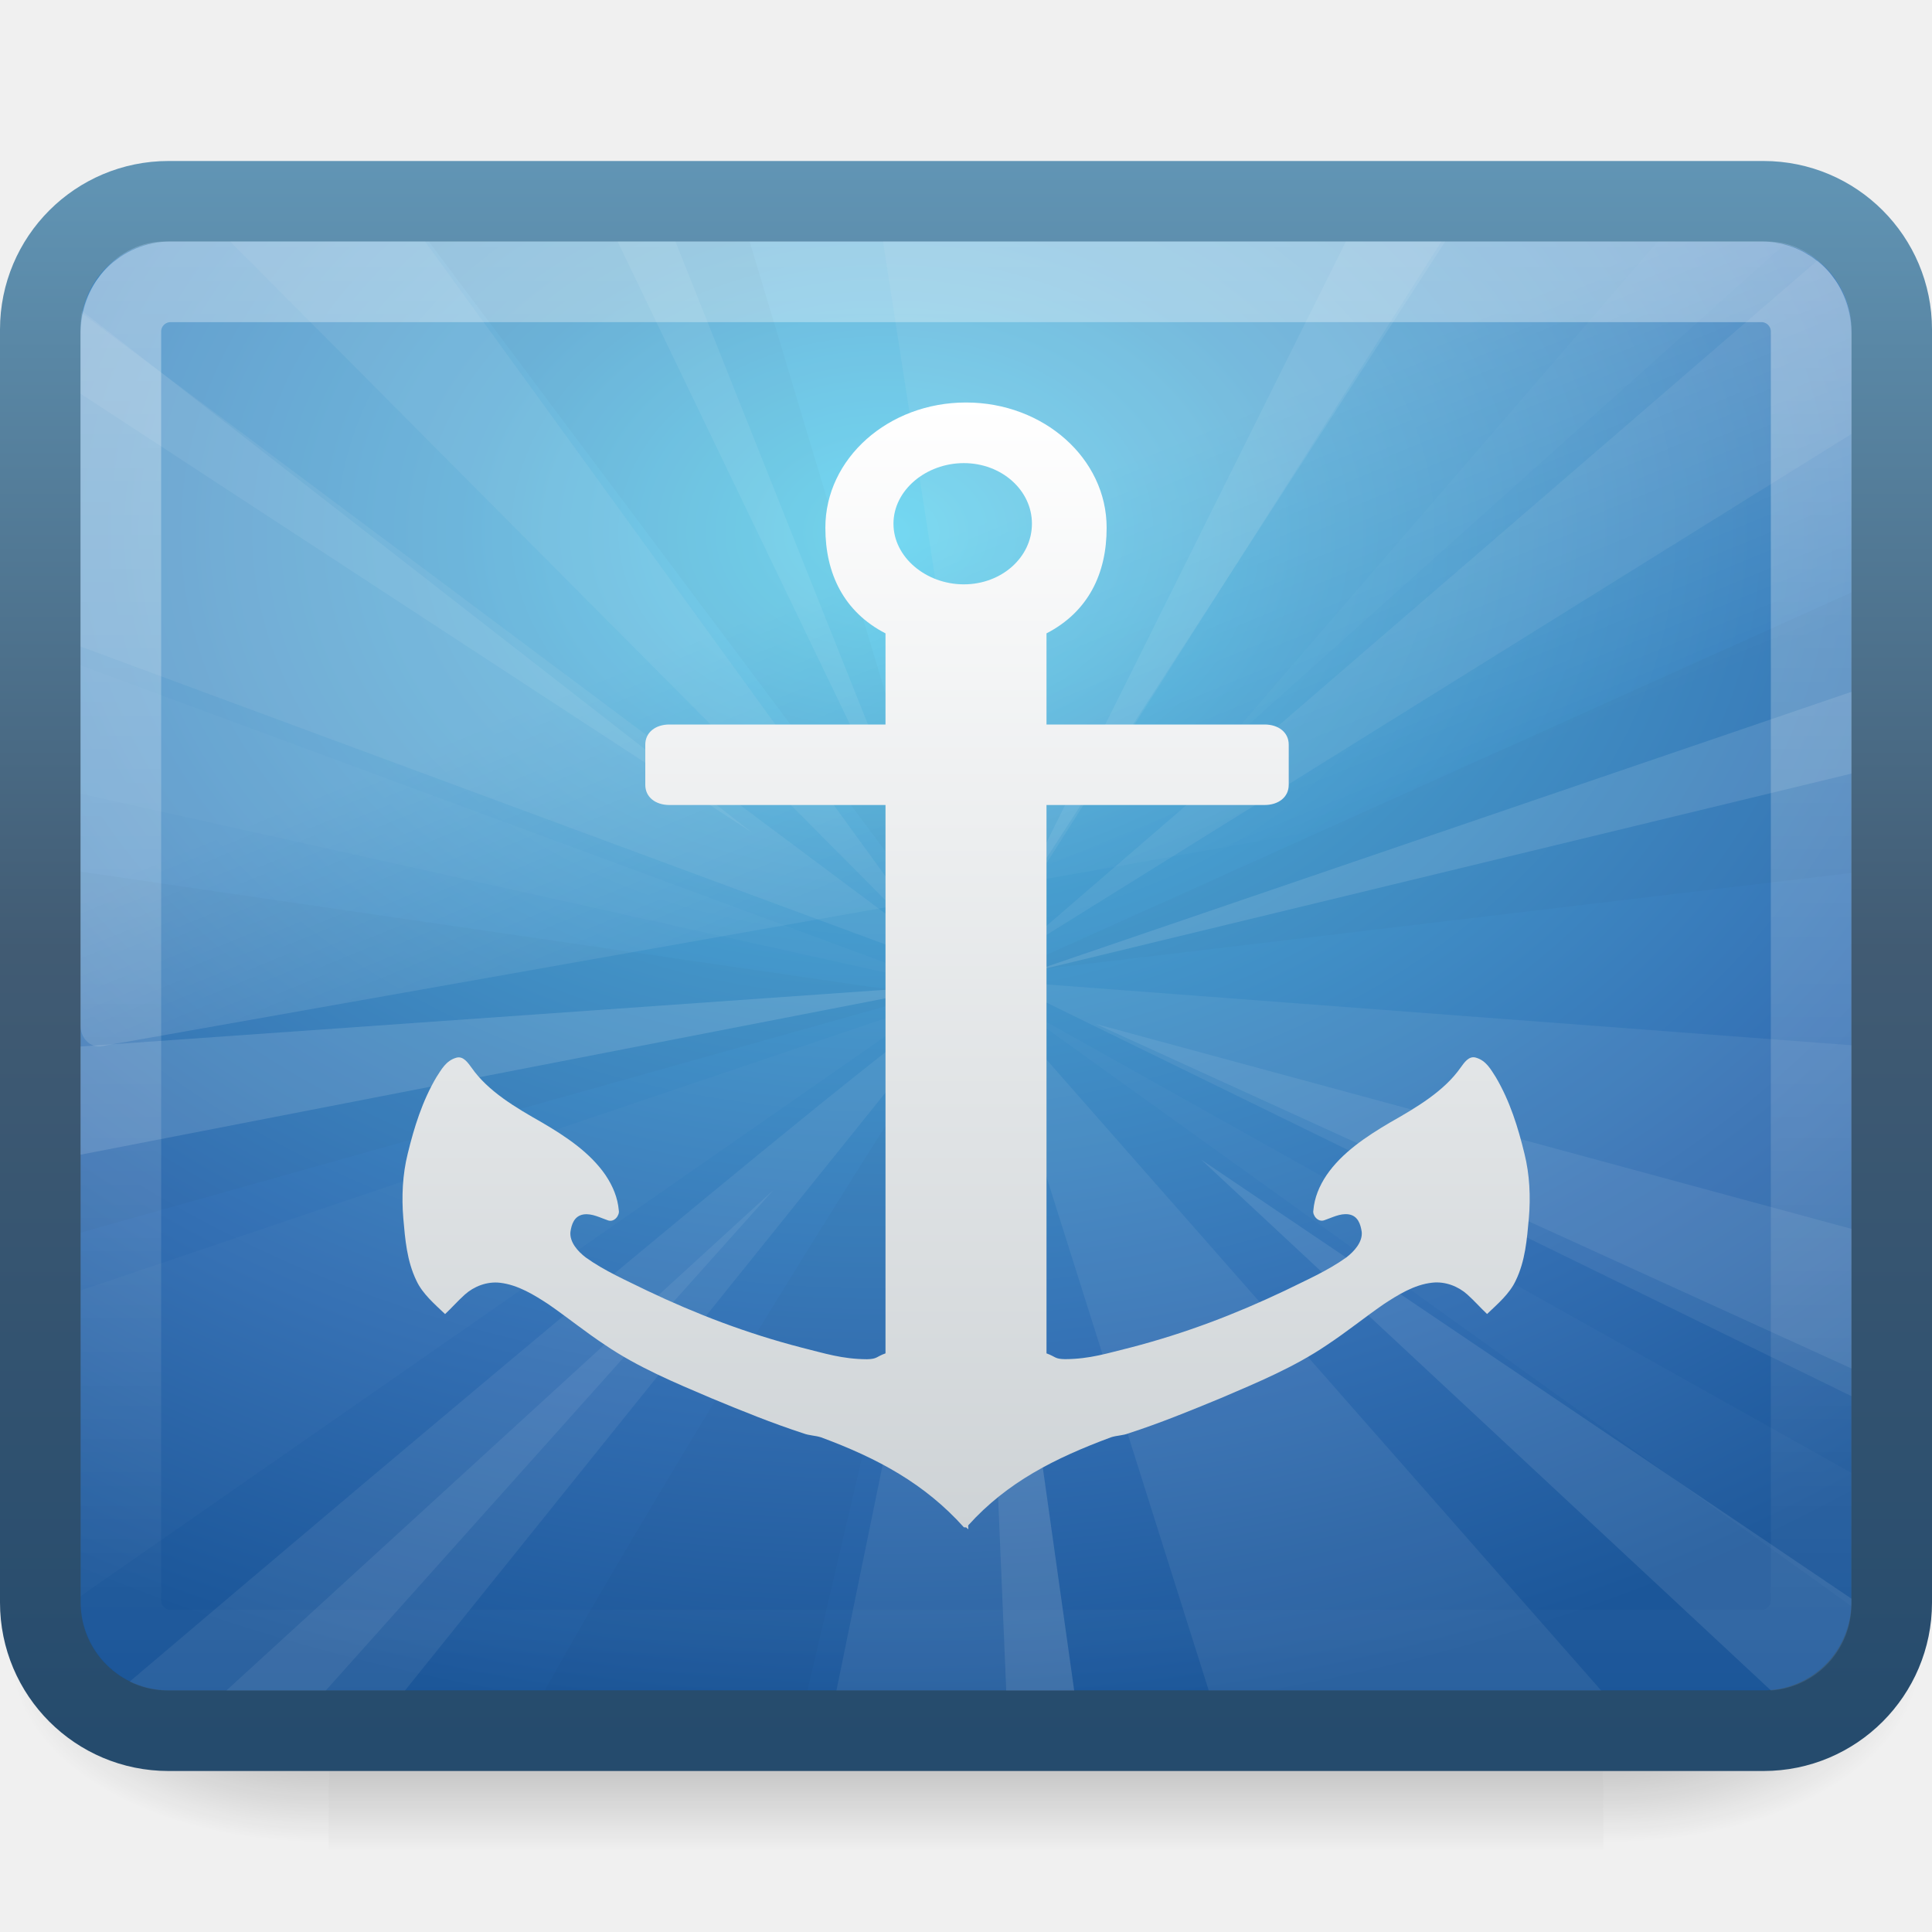
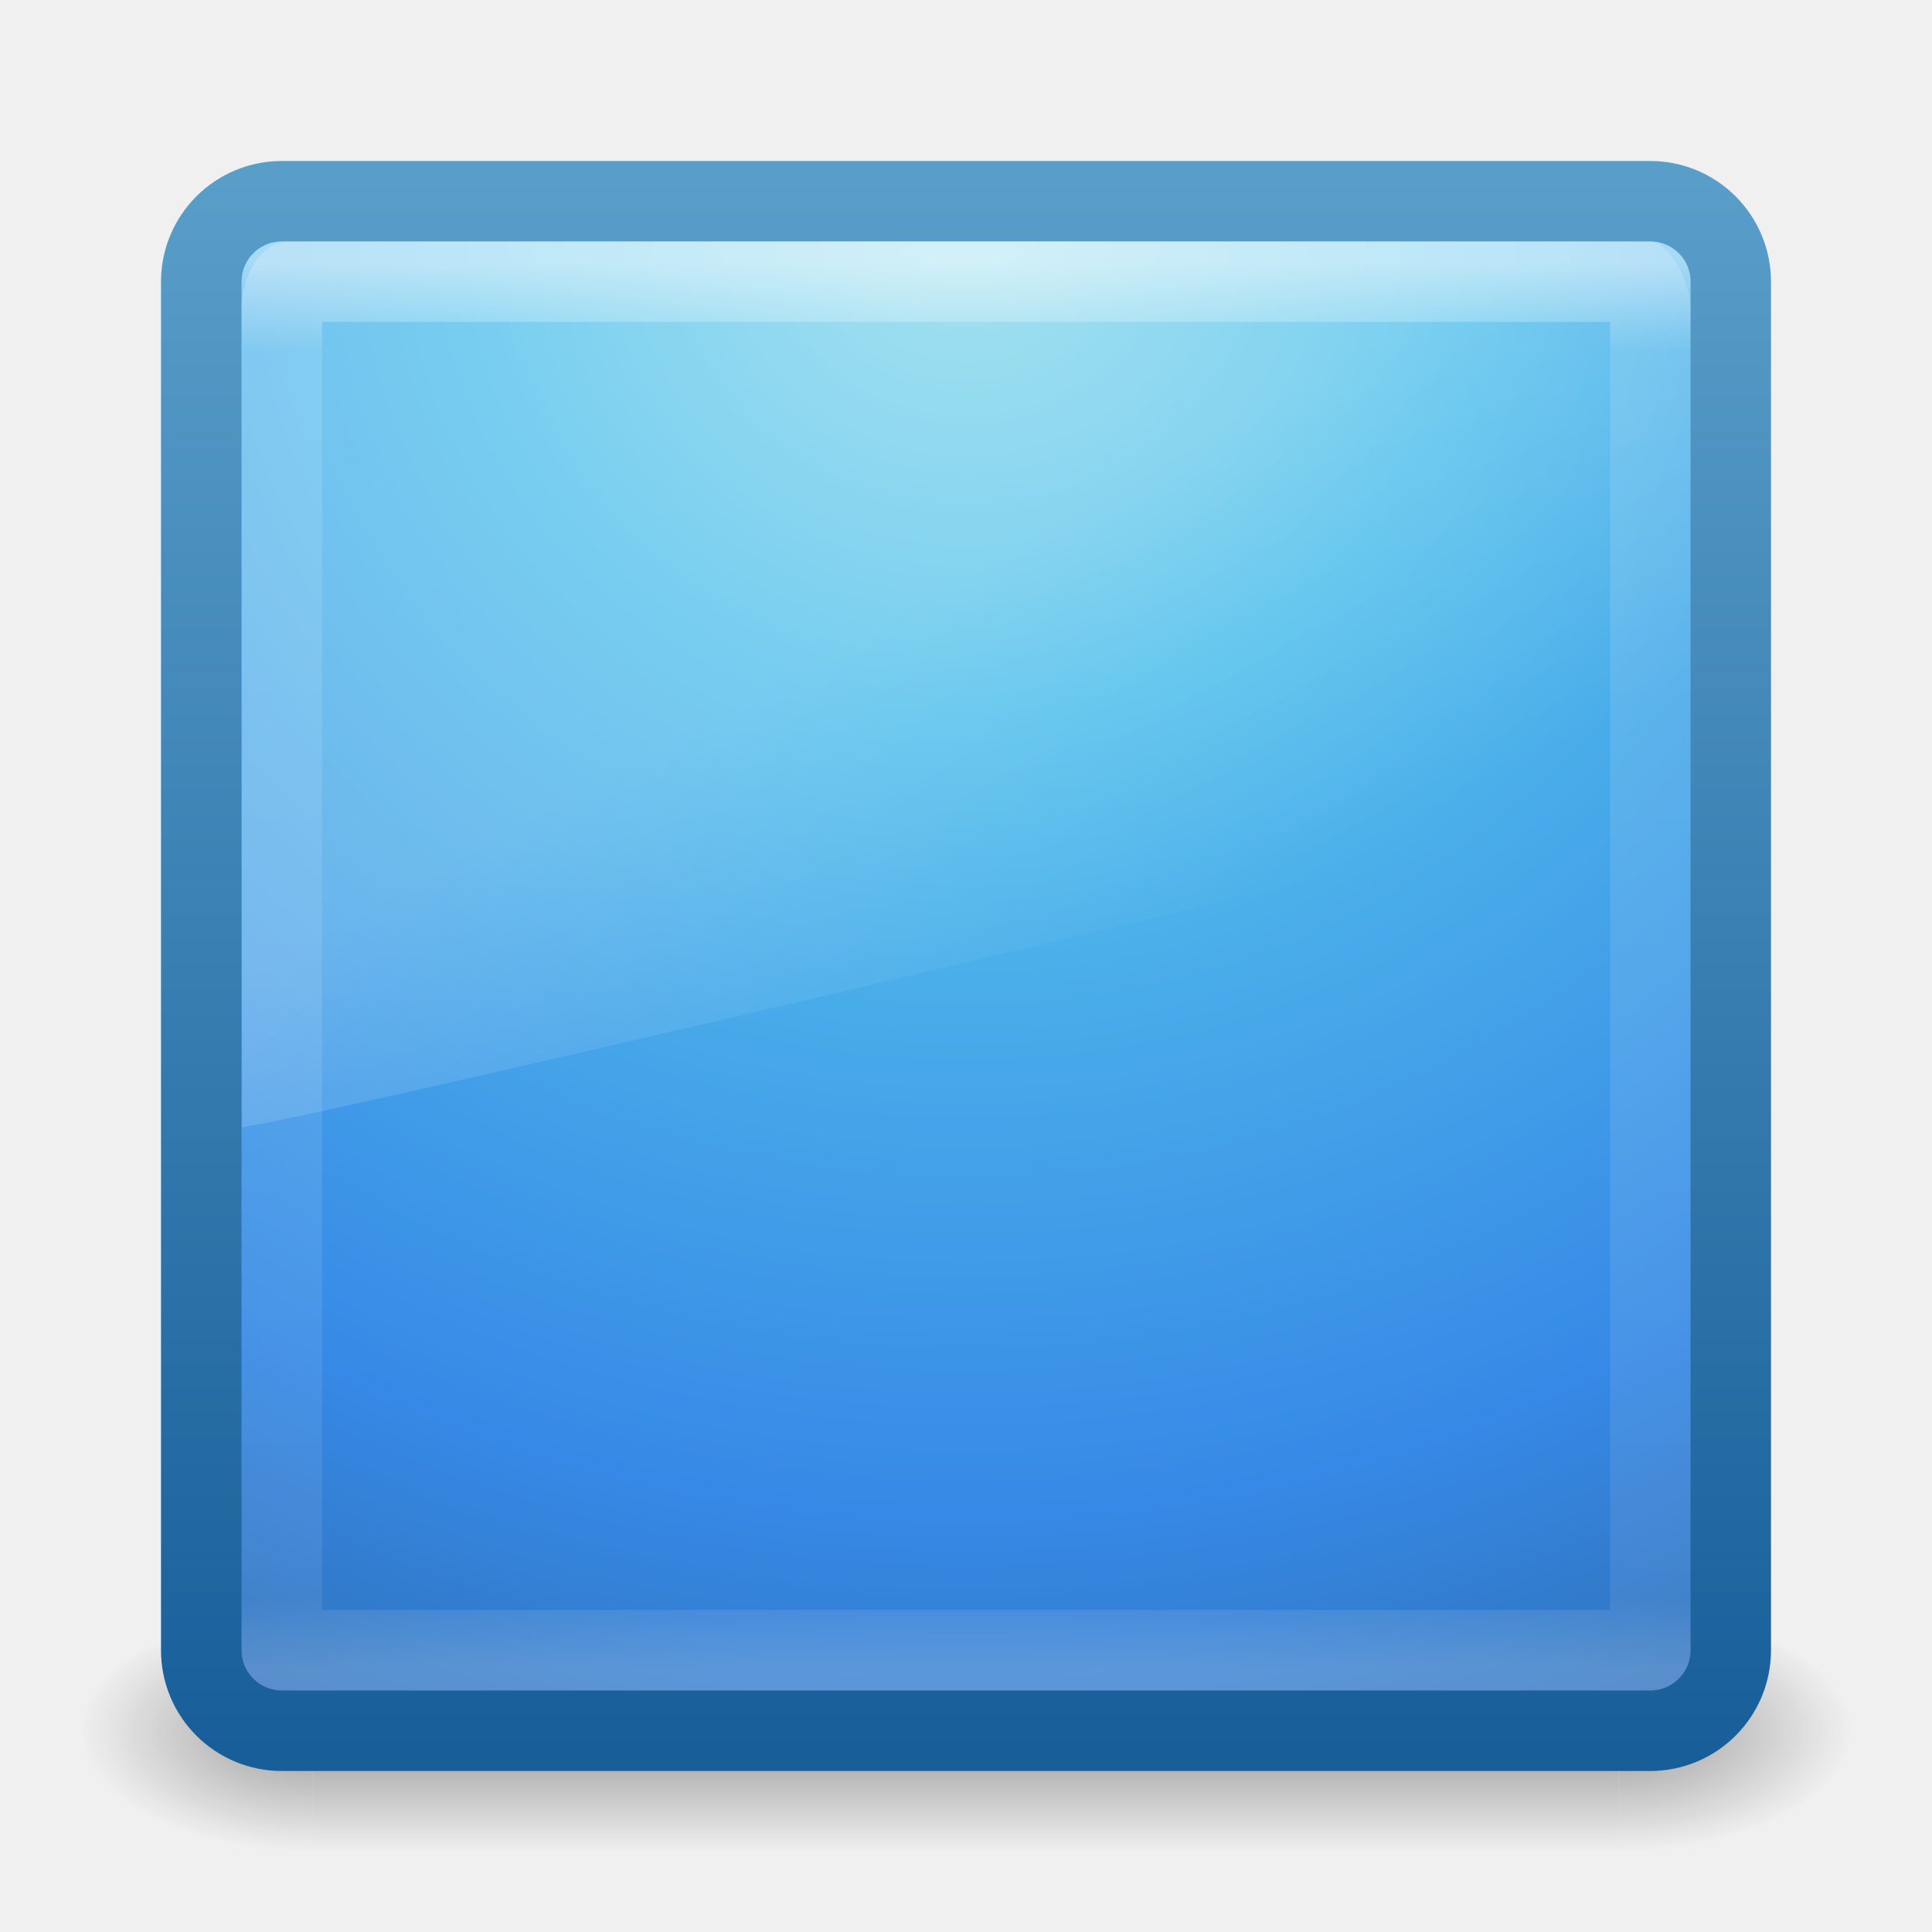
- <svg xmlns="http://www.w3.org/2000/svg" xmlns:xlink="http://www.w3.org/1999/xlink" version="1.1" width="24" height="24" id="svg3933">
-   <defs id="defs3935">
-     <linearGradient x1="116.296" y1="32.375" x2="116.296" y2="226.18" id="linearGradient3801" xlink:href="#linearGradient3202" gradientUnits="userSpaceOnUse" gradientTransform="matrix(0.07818215,0,0,0.07224643,2.078187,10.66102)" />
-     <linearGradient id="linearGradient3202">
-       <stop id="stop3204" style="stop-color:#ffffff;stop-opacity:1" offset="0" />
-       <stop id="stop3206" style="stop-color:#ced3d6;stop-opacity:1" offset="1" />
+ <svg xmlns="http://www.w3.org/2000/svg" xmlns:xlink="http://www.w3.org/1999/xlink" width="24" height="24" id="svg4230" version="1.1">
+   <defs id="defs4232">
+     <linearGradient xlink:href="#linearGradient3707-319-631-407-1-846-4" id="linearGradient3356" gradientUnits="userSpaceOnUse" gradientTransform="matrix(0.4871795,0,0,0.4871795,0.3076919,7.820509)" x1="19.875" y1="44.52" x2="19.875" y2="5.25" />
+     <linearGradient id="linearGradient3707-319-631-407-1-846-4">
+       <stop id="stop3788-6" style="stop-color:#365a7c;stop-opacity:1" offset="0" />
+       <stop id="stop3790-9" style="stop-color:#5ea1ca;stop-opacity:1;" offset="1" />
    </linearGradient>
-     <linearGradient x1="22.763" y1="-4.877" x2="22.763" y2="43.844" id="linearGradient3830" xlink:href="#linearGradient2238" gradientUnits="userSpaceOnUse" gradientTransform="matrix(0.4662133,0,0,0.4354479,0.8103191,9.987307)" />
-     <linearGradient id="linearGradient2238">
-       <stop id="stop2240" style="stop-color:#ffffff;stop-opacity:1" offset="0" />
-       <stop id="stop2242" style="stop-color:#ffffff;stop-opacity:0" offset="1" />
+     <linearGradient y2="5.25" x2="19.875" y1="44.52" x1="19.875" gradientTransform="matrix(0.4871795,0,0,0.4871795,0.3076919,7.820509)" gradientUnits="userSpaceOnUse" id="linearGradient4143" xlink:href="#linearGradient3707-319-631-407-1-846-4-0" />
+     <linearGradient id="linearGradient3707-319-631-407-1-846-4-0">
+       <stop id="stop3788-6-4" style="stop-color:#365a7c;stop-opacity:1" offset="0" />
+       <stop id="stop3790-9-8" style="stop-color:#5ea1ca;stop-opacity:1;" offset="1" />
    </linearGradient>
-     <linearGradient x1="16.626" y1="15.298" x2="20.055" y2="24.628" id="linearGradient3833" xlink:href="#linearGradient8265-821-176-38-919-66-249" gradientUnits="userSpaceOnUse" gradientTransform="matrix(0.4789116,0,0,0.5359383,0.5061227,7.801119)" />
-     <linearGradient id="linearGradient8265-821-176-38-919-66-249">
-       <stop id="stop2687" style="stop-color:#ffffff;stop-opacity:1" offset="0" />
-       <stop id="stop2689" style="stop-color:#ffffff;stop-opacity:0" offset="1" />
+     <linearGradient xlink:href="#linearGradient8265-821-176-38-919-66-249-7-7-8" id="linearGradient3289" gradientUnits="userSpaceOnUse" gradientTransform="matrix(0.3907793,0,0,0.5963988,2.602997,7.593243)" x1="16.626" y1="15.298" x2="20.055" y2="24.628" />
+     <linearGradient id="linearGradient8265-821-176-38-919-66-249-7-7-8">
+       <stop id="stop2687-1-9-6" style="stop-color:#ffffff;stop-opacity:1" offset="0" />
+       <stop id="stop2689-5-4-8" style="stop-color:#ffffff;stop-opacity:0" offset="1" />
    </linearGradient>
-     <radialGradient cx="12.557" cy="10.668" r="23" fx="12.557" fy="10.668" id="radialGradient3836" xlink:href="#linearGradient2867-449-88-871-390-598-476-591-434-148" gradientUnits="userSpaceOnUse" gradientTransform="matrix(0,0.64737,-0.8827119,-3.0199624e-8,20.42122,6.480975)" />
-     <linearGradient id="linearGradient2867-449-88-871-390-598-476-591-434-148">
-       <stop id="stop4627" style="stop-color:#51cfee;stop-opacity:1" offset="0" />
-       <stop id="stop4629" style="stop-color:#49a3d2;stop-opacity:1" offset="0.262" />
-       <stop id="stop4631" style="stop-color:#3470b4;stop-opacity:1" offset="0.705" />
-       <stop id="stop4633" style="stop-color:#1b5699;stop-opacity:1" offset="1" />
+     <linearGradient y2="43" x2="24" y1="5" x1="24" gradientTransform="matrix(0.4594595,0,0,0.4594595,0.9742203,8.971733)" gradientUnits="userSpaceOnUse" id="linearGradient3302" xlink:href="#linearGradient3924" />
+     <linearGradient id="linearGradient3924">
+       <stop id="stop3926" style="stop-color:#ffffff;stop-opacity:1" offset="0" />
+       <stop id="stop3928" style="stop-color:#ffffff;stop-opacity:0.235" offset="0.063" />
+       <stop id="stop3930" style="stop-color:#ffffff;stop-opacity:0.157" offset="0.951" />
+       <stop id="stop3932" style="stop-color:#ffffff;stop-opacity:0.392" offset="1" />
    </linearGradient>
-     <linearGradient x1="10.592" y1="44.78" x2="10.592" y2="2.426" id="linearGradient3838" xlink:href="#linearGradient3707-319-631" gradientUnits="userSpaceOnUse" gradientTransform="matrix(0.4893421,0,0,0.4639192,0.2558016,8.860254)" />
-     <linearGradient id="linearGradient3707-319-631">
-       <stop id="stop4637" style="stop-color:#254b6d;stop-opacity:1" offset="0" />
-       <stop id="stop4639" style="stop-color:#415b73;stop-opacity:1" offset="0.5" />
-       <stop id="stop4641" style="stop-color:#6195b5;stop-opacity:1" offset="1" />
+     <radialGradient xlink:href="#linearGradient2867-449-88-871-390-598-476-591-434-148-57-177" id="radialGradient3295" gradientUnits="userSpaceOnUse" gradientTransform="matrix(0,1.138534,-1.204433,-2.0976135e-8,22.17723,2.249711)" cx="7.496" cy="8.45" fx="7.496" fy="8.45" r="20" />
+     <linearGradient id="linearGradient2867-449-88-871-390-598-476-591-434-148-57-177">
+       <stop offset="0" style="stop-color:#90dbec;stop-opacity:1;" id="stop3750" />
+       <stop offset="0.262" style="stop-color:#55c1ec;stop-opacity:1;" id="stop3752" />
+       <stop offset="0.705" style="stop-color:#3689e6;stop-opacity:1;" id="stop3754" />
+       <stop offset="1" style="stop-color:#2b63a0;stop-opacity:1;" id="stop3756" />
    </linearGradient>
-     <linearGradient x1="302.857" y1="366.648" x2="302.857" y2="609.505" id="linearGradient2660" xlink:href="#linearGradient5048" gradientUnits="userSpaceOnUse" gradientTransform="matrix(2.774389,0,0,1.969706,-1892.179,-872.8854)" />
-     <linearGradient id="linearGradient5048">
-       <stop id="stop5050" style="stop-color:#000000;stop-opacity:0" offset="0" />
-       <stop id="stop5056" style="stop-color:#000000;stop-opacity:1" offset="0.5" />
-       <stop id="stop5052" style="stop-color:#000000;stop-opacity:0" offset="1" />
+     <linearGradient xlink:href="#linearGradient3707-319-631-407-324" id="linearGradient3297" gradientUnits="userSpaceOnUse" gradientTransform="matrix(0.4871795,0,0,0.4871795,0.3076919,8.30769)" x1="24" y1="44" x2="24" y2="3.899" />
+     <linearGradient id="linearGradient3707-319-631-407-324">
+       <stop offset="0" style="stop-color:#185f9a;stop-opacity:1;" id="stop3760" />
+       <stop offset="1" style="stop-color:#599ec9;stop-opacity:1;" id="stop3762" />
    </linearGradient>
-     <radialGradient cx="605.714" cy="486.648" r="117.143" fx="605.714" fy="486.648" id="radialGradient2662" xlink:href="#linearGradient5060" gradientUnits="userSpaceOnUse" gradientTransform="matrix(2.774389,0,0,1.969706,-1891.633,-872.8854)" />
-     <linearGradient id="linearGradient5060">
-       <stop id="stop5062" style="stop-color:#000000;stop-opacity:1" offset="0" />
-       <stop id="stop5064" style="stop-color:#000000;stop-opacity:0" offset="1" />
+     <radialGradient xlink:href="#linearGradient3688-166-749" id="radialGradient3082" gradientUnits="userSpaceOnUse" gradientTransform="matrix(2.003784,0,0,1.4,27.98813,-17.4)" cx="4.993" cy="43.5" fx="4.993" fy="43.5" r="2.5" />
+     <linearGradient id="linearGradient3688-166-749">
+       <stop id="stop2883" style="stop-color:#181818;stop-opacity:1" offset="0" />
+       <stop id="stop2885" style="stop-color:#181818;stop-opacity:0" offset="1" />
    </linearGradient>
-     <radialGradient cx="605.714" cy="486.648" r="117.143" fx="605.714" fy="486.648" id="radialGradient3931" xlink:href="#linearGradient5060" gradientUnits="userSpaceOnUse" gradientTransform="matrix(-2.774389,0,0,1.969706,112.7623,-872.8854)" />
+     <radialGradient xlink:href="#linearGradient3688-464-309" id="radialGradient3084" gradientUnits="userSpaceOnUse" gradientTransform="matrix(2.003784,0,0,1.4,-20.01187,-104.4)" cx="4.993" cy="43.5" fx="4.993" fy="43.5" r="2.5" />
+     <linearGradient id="linearGradient3688-464-309">
+       <stop id="stop2889" style="stop-color:#181818;stop-opacity:1" offset="0" />
+       <stop id="stop2891" style="stop-color:#181818;stop-opacity:0" offset="1" />
+     </linearGradient>
+     <linearGradient xlink:href="#linearGradient3702-501-757" id="linearGradient3086" gradientUnits="userSpaceOnUse" x1="25.058" y1="47.028" x2="25.058" y2="39.999" />
+     <linearGradient id="linearGradient3702-501-757">
+       <stop id="stop2895" style="stop-color:#181818;stop-opacity:0" offset="0" />
+       <stop id="stop2897" style="stop-color:#181818;stop-opacity:1" offset="0.5" />
+       <stop id="stop2899" style="stop-color:#181818;stop-opacity:0" offset="1" />
+     </linearGradient>
  </defs>
-   <g transform="translate(0,-8)" id="layer1">
-     <g transform="matrix(0.01182016,0,0,0.00990682,22.51327,27.75393)" id="g5022">
-       <rect width="1339.633" height="478.357" x="-1559.252" y="-150.697" id="rect2969" style="opacity:0.402;fill:url(#linearGradient2660);fill-opacity:1;fill-rule:nonzero;stroke:none;stroke-width:1;marker:none;visibility:visible;display:inline;overflow:visible" />
-       <path d="m -219.619,-150.68 c 0,0 0,478.331 0,478.331 142.874,0.9 345.4,-107.17 345.4,-239.196 0,-132.027 -159.437,-239.135 -345.4,-239.135 z" id="path2971" style="opacity:0.402;fill:url(#radialGradient2662);fill-opacity:1;fill-rule:nonzero;stroke:none;stroke-width:1;marker:none;visibility:visible;display:inline;overflow:visible" />
-       <path d="m -1559.252,-150.68 c 0,0 0,478.331 0,478.331 -142.874,0.9 -345.4,-107.17 -345.4,-239.196 0,-132.027 159.437,-239.135 345.4,-239.135 z" id="path2973" style="opacity:0.402;fill:url(#radialGradient3931);fill-opacity:1;fill-rule:nonzero;stroke:none;stroke-width:1;marker:none;visibility:visible;display:inline;overflow:visible" />
+   <g id="layer1" transform="translate(0,-8)">
+     <g style="display:inline" id="g2036" transform="matrix(0.55,0,0,0.3333336,-1.200001,15.33331)">
+       <g style="opacity:0.4" id="g3712" transform="matrix(1.052632,0,0,1.285713,-1.263158,-13.42854)">
+         <rect style="fill:url(#radialGradient3082);fill-opacity:1;stroke:none" id="rect2801" y="40" x="38" height="7" width="5" />
+         <rect style="fill:url(#radialGradient3084);fill-opacity:1;stroke:none" id="rect3696" transform="scale(-1,-1)" y="-47" x="-10" height="7" width="5" />
+         <rect style="fill:url(#linearGradient3086);fill-opacity:1;stroke:none" id="rect3700" y="40" x="10" height="7" width="28" />
+       </g>
    </g>
-     <rect width="22.998" height="18.998" rx="1.592" ry="1.592" x="0.501" y="10.501" id="rect1316" style="fill:url(#radialGradient3836);fill-opacity:1;fill-rule:evenodd;stroke:url(#linearGradient3838);stroke-width:1.002;stroke-linecap:round;stroke-linejoin:round;stroke-miterlimit:4;stroke-opacity:1;stroke-dasharray:none;stroke-dashoffset:0" />
-     <path d="m 2.048,11 c -0.579,0 -1.048,0.525 -1.048,1.172 l 0,8.575 c 0.001,0.072 0.03,0.14 0.078,0.188 0.048,0.048 0.112,0.071 0.176,0.063 L 22.805,17.18 c 0.111,-0.02 0.193,-0.126 0.195,-0.251 l 0,-4.756 C 23,11.525 22.531,11 21.952,11 L 2.048,11 z" id="path2976" style="opacity:0.2;fill:url(#linearGradient3833);fill-opacity:1;fill-rule:evenodd;stroke:none" />
-     <rect width="20.998" height="16.998" rx="0.618" ry="0.618" x="1.501" y="11.501" id="rect2232" style="opacity:0.4;fill:none;stroke:url(#linearGradient3830);stroke-width:1.002;stroke-linecap:round;stroke-linejoin:round;stroke-miterlimit:4;stroke-opacity:1;stroke-dasharray:none;stroke-dashoffset:0" />
-     <g transform="matrix(0.4999969,0,0,0.4999969,6.415575e-6,7.500132)" id="g2980">
-       <path d="M 5.719,7 23.594,24.969 10.562,7 5.719,7 z" id="path2585" style="opacity:0.071;fill:#eeeeec;fill-rule:evenodd;stroke:none;display:inline" />
-       <path d="M 45.156,7.469 25.062,24.812 46,11.781 46,9.156 C 46,8.456 45.669,7.864 45.156,7.469 z" id="path2587" style="opacity:0.071;fill:#eeeeec;fill-rule:evenodd;stroke:none;display:inline" />
-       <path d="M 24.906,25.375 46,35.688 46,26.969 24.906,25.375 z" id="path2589" style="opacity:0.071;fill:#eeeeec;fill-rule:evenodd;stroke:none;display:inline" />
-       <path d="M 24.562,25.688 30.031,43 l 9.75,0 L 24.562,25.688 z" id="path2591" style="opacity:0.071;fill:#eeeeec;fill-rule:evenodd;stroke:none;display:inline" />
-       <path d="M 23.875,25.812 C 23.464,25.665 9.951,37.061 3.219,42.781 3.504,42.919 3.817,43 4.156,43 L 10.062,43 23.875,25.812 z" id="path2593" style="opacity:0.071;fill:#eeeeec;fill-rule:evenodd;stroke:none;display:inline" />
-       <path d="M 2,22.656 2,31.625 23,25.719 2,22.656 z" id="path2595" style="opacity:0.021;fill:#000000;fill-opacity:1;fill-rule:evenodd;stroke:none;stroke-width:1px;marker:none;visibility:visible;display:inline;overflow:visible;enable-background:accumulate" />
-       <path d="M 2.031,8.781 C 2.01,8.904 2,9.028 2,9.156 l 0,7.906 22.031,8.156 -22,-16.438 z" id="path2597" style="opacity:0.071;fill:#eeeeec;fill-rule:evenodd;stroke:none;display:inline" />
-       <path d="M 21.938,7 24.656,24.562 35.812,7 21.938,7 z" id="path2599" style="opacity:0.071;fill:#eeeeec;fill-rule:evenodd;stroke:none;display:inline" />
-       <path d="M 24.281,25.906 20.781,43 26.688,43 24.281,25.906 z" id="path2601" style="opacity:0.071;fill:#eeeeec;fill-rule:evenodd;stroke:none;display:inline" />
-       <path d="M 10.656,7 23.969,24.781 18.625,7 10.656,7 z" id="path2603" style="opacity:0.021;fill:#000000;fill-opacity:1;fill-rule:evenodd;stroke:none;display:inline" />
-       <path d="m 41.188,7 -11,12.75 L 44.344,7.062 C 44.182,7.024 44.018,7 43.844,7 L 41.188,7 z" id="path2605" style="opacity:0.021;fill:#ffffff;fill-opacity:1;fill-rule:evenodd;stroke:none;display:inline" />
-       <path d="M 46,15.719 24.969,25.188 46,22.688 46,15.719 z" id="path2607" style="opacity:0.021;fill:#000000;fill-opacity:1;fill-rule:evenodd;stroke:none;stroke-width:1px;marker:none;visibility:visible;display:inline;overflow:visible;enable-background:accumulate" />
-       <path d="M 24.969,25.812 46,40.906 c 6.06e-4,-0.021 0,-0.041 0,-0.062 l 0,-3.25 L 24.969,25.812 z" id="path2609" style="opacity:0.021;fill:#ffffff;fill-opacity:1;fill-rule:evenodd;stroke:none;display:inline" />
-       <path d="M 24.062,25.906 C 23.928,25.762 16.769,37.212 13.531,43 l 6.531,0 4,-17.094 z" id="path2611" style="opacity:0.021;fill:#000000;fill-opacity:1;fill-rule:evenodd;stroke:none;stroke-width:1px;marker:none;visibility:visible;display:inline;overflow:visible;enable-background:accumulate" />
-       <path d="M 23.25,25.875 2,33.062 2,40.656 23.25,25.875 z" id="path2613" style="opacity:0.021;fill:#ffffff;fill-opacity:1;fill-rule:evenodd;stroke:none;display:inline" />
-       <path d="m 2,17.531 0,3.188 21.656,4.812 -21.656,-8 z" id="path2615" style="opacity:0.021;fill:#ffffff;fill-opacity:1;fill-rule:evenodd;stroke:none;display:inline" />
-       <path d="m 15.344,7 8.375,17.406 L 16.781,7 15.344,7 z" id="path2617" style="opacity:0.071;fill:#ffffff;fill-opacity:1;fill-rule:evenodd;stroke:none;display:inline" />
-       <path d="M 46,18.188 25.594,25.156 46,20.219 46,18.188 z" id="path2619" style="opacity:0.111;fill:#ffffff;fill-opacity:1;fill-rule:evenodd;stroke:none;display:inline" />
-       <path d="M 23.719,25.469 2,27 2,29.688 23.719,25.469 z" id="path2621" style="opacity:0.128;fill:#ffffff;fill-opacity:1;fill-rule:evenodd;stroke:none;display:inline" />
-       <path d="M 19.219,30.562 5.625,43 l 2.469,0 11.125,-12.438 z" id="path2623" style="opacity:0.07;fill:#ffffff;fill-opacity:1;fill-rule:evenodd;stroke:none;display:inline" />
-       <path d="M 29.844,29.812 44,43 c 1.125,-0.081 2,-1.01 2,-2.156 l 0,-0.125 L 29.844,29.812 z" id="path2625" style="opacity:0.093;fill:#ffffff;fill-opacity:1;fill-rule:evenodd;stroke:none;display:inline" />
-       <path d="M 27.219,26.438 46,35 46,31.531 27.219,26.438 z" id="path2627" style="opacity:0.071;fill:#ffffff;fill-opacity:1;fill-rule:evenodd;stroke:none;display:inline" />
-       <path d="M 2.031,8.719 C 2.002,8.86 2,9.006 2,9.156 l 0,1.625 L 18.688,21.688 2.031,8.719 z" id="path2629" style="opacity:0.067;fill:#ffffff;fill-opacity:1;fill-rule:evenodd;stroke:none;display:inline" />
-       <path d="M 33.438,7 25.156,23.625 35.906,7 33.438,7 z" id="path2631" style="opacity:0.073;fill:#ffffff;fill-opacity:1;fill-rule:evenodd;stroke:none;display:inline" />
-       <path d="M 24.281,25.906 25,43 26.688,43 24.281,25.906 z" id="path2633" style="opacity:0.101;fill:#eeeeec;fill-rule:evenodd;stroke:none;display:inline" />
-     </g>
-     <path d="m 12,13 c -0.966,0 -1.748,0.697 -1.747,1.556 -1.92e-4,0.57 0.23,1.045 0.747,1.312 L 11,17 8.316,17 c -0.172,0 -0.3,0.097 -0.3,0.25 l 0,0.5 c 0,0.153 0.128,0.25 0.3,0.25 L 11,18 l 0,6.812 c -0.117,0.041 -0.099,0.07 -0.229,0.073 -0.311,-0.002 -0.521,-0.072 -0.819,-0.146 -0.673,-0.175 -1.295,-0.412 -1.911,-0.705 -0.26,-0.128 -0.533,-0.247 -0.764,-0.413 -0.1,-0.076 -0.202,-0.191 -0.191,-0.316 0.013,-0.095 0.047,-0.201 0.164,-0.219 0.105,-0.015 0.207,0.042 0.3,0.073 0.08,0.031 0.149,-0.062 0.137,-0.122 -0.013,-0.157 -0.073,-0.302 -0.164,-0.438 -0.19,-0.278 -0.489,-0.479 -0.792,-0.656 -0.324,-0.184 -0.669,-0.386 -0.874,-0.681 -0.041,-0.054 -0.1,-0.15 -0.191,-0.122 -0.127,0.037 -0.184,0.148 -0.246,0.243 -0.175,0.297 -0.276,0.623 -0.355,0.948 -0.065,0.259 -0.077,0.538 -0.055,0.802 0.023,0.264 0.044,0.531 0.164,0.778 0.076,0.162 0.222,0.286 0.355,0.413 0.085,-0.08 0.159,-0.165 0.246,-0.243 0.112,-0.1 0.273,-0.165 0.437,-0.146 0.223,0.026 0.425,0.152 0.601,0.267 0.247,0.171 0.458,0.344 0.71,0.51 0.399,0.271 0.859,0.464 1.311,0.656 0.376,0.156 0.756,0.311 1.147,0.438 0.07,0.027 0.147,0.026 0.218,0.049 0.703,0.26 1.288,0.575 1.775,1.118 0.003,-0.002 0.025,0.003 0.027,0 0.006,0.006 0.022,0.018 0.027,0.024 0.004,-0.015 -0.004,-0.034 0,-0.049 0.485,-0.537 1.076,-0.835 1.775,-1.094 0.071,-0.023 0.148,-0.021 0.218,-0.049 0.391,-0.127 0.77,-0.282 1.147,-0.438 0.452,-0.193 0.912,-0.385 1.311,-0.656 0.252,-0.166 0.463,-0.339 0.71,-0.51 0.176,-0.115 0.377,-0.242 0.601,-0.267 0.164,-0.019 0.325,0.046 0.437,0.146 0.087,0.078 0.161,0.163 0.246,0.243 0.133,-0.127 0.279,-0.251 0.355,-0.413 0.12,-0.246 0.14,-0.514 0.164,-0.778 0.023,-0.264 0.01,-0.543 -0.055,-0.802 -0.079,-0.325 -0.18,-0.651 -0.355,-0.948 -0.062,-0.096 -0.119,-0.206 -0.246,-0.243 -0.091,-0.029 -0.15,0.067 -0.191,0.122 -0.205,0.294 -0.55,0.497 -0.874,0.681 -0.303,0.178 -0.602,0.378 -0.792,0.656 -0.091,0.136 -0.151,0.281 -0.164,0.438 -0.013,0.059 0.056,0.152 0.137,0.122 0.093,-0.031 0.195,-0.088 0.3,-0.073 0.117,0.017 0.15,0.124 0.164,0.219 0.011,0.125 -0.092,0.24 -0.191,0.316 -0.231,0.166 -0.505,0.285 -0.764,0.413 -0.617,0.293 -1.238,0.53 -1.911,0.705 -0.298,0.073 -0.508,0.144 -0.819,0.146 C 13.099,24.882 13.117,24.854 13,24.812 l 0,-6.812 2.709,0 c 0.172,0 0.3,-0.097 0.3,-0.25 l 0,-0.5 c 0,-0.153 -0.128,-0.25 -0.3,-0.25 l -2.709,0 0,-1.132 c 0.518,-0.268 0.748,-0.742 0.747,-1.312 C 13.748,13.697 12.966,13 12,13 z m -0.027,0.753 c 0.469,-10e-7 0.847,0.337 0.846,0.753 1.41e-4,0.417 -0.377,0.753 -0.846,0.753 -0.469,0 -0.874,-0.337 -0.874,-0.753 -1.41e-4,-0.417 0.405,-0.753 0.874,-0.753 z" id="path1919" style="fill:url(#linearGradient3801);fill-opacity:1;fill-rule:nonzero;stroke:none" />
+     <rect style="color:#000000;fill:url(#radialGradient3295);fill-opacity:1;fill-rule:nonzero;stroke:url(#linearGradient3297);stroke-width:1;stroke-linecap:round;stroke-linejoin:round;stroke-miterlimit:4;stroke-opacity:1;stroke-dasharray:none;stroke-dashoffset:0;marker:none;visibility:visible;display:inline;overflow:visible;enable-background:accumulate" id="rect5505-21" y="10.5" x="2.5" ry="1" rx="1" height="19" width="19" />
+     <rect style="opacity:0.5;fill:none;stroke:url(#linearGradient3302);stroke-width:1;stroke-linecap:round;stroke-linejoin:round;stroke-miterlimit:4;stroke-opacity:1;stroke-dasharray:none;stroke-dashoffset:0" id="rect6741-9" y="11.499" x="3.501" height="17" width="17" />
+     <path style="opacity:0.2;fill:url(#linearGradient3289);fill-opacity:1;fill-rule:evenodd;stroke:none" id="path3333" d="M 3.576,11 C 3.255,11 3,11.418 3,11.825 L 3.006,22 C 3.524,21.989 20.607,17.945 21,17.751 l 0,-5.926 C 21,11.514 20.748,11 20.47,11 L 3.576,11 z" />
  </g>
</svg>
